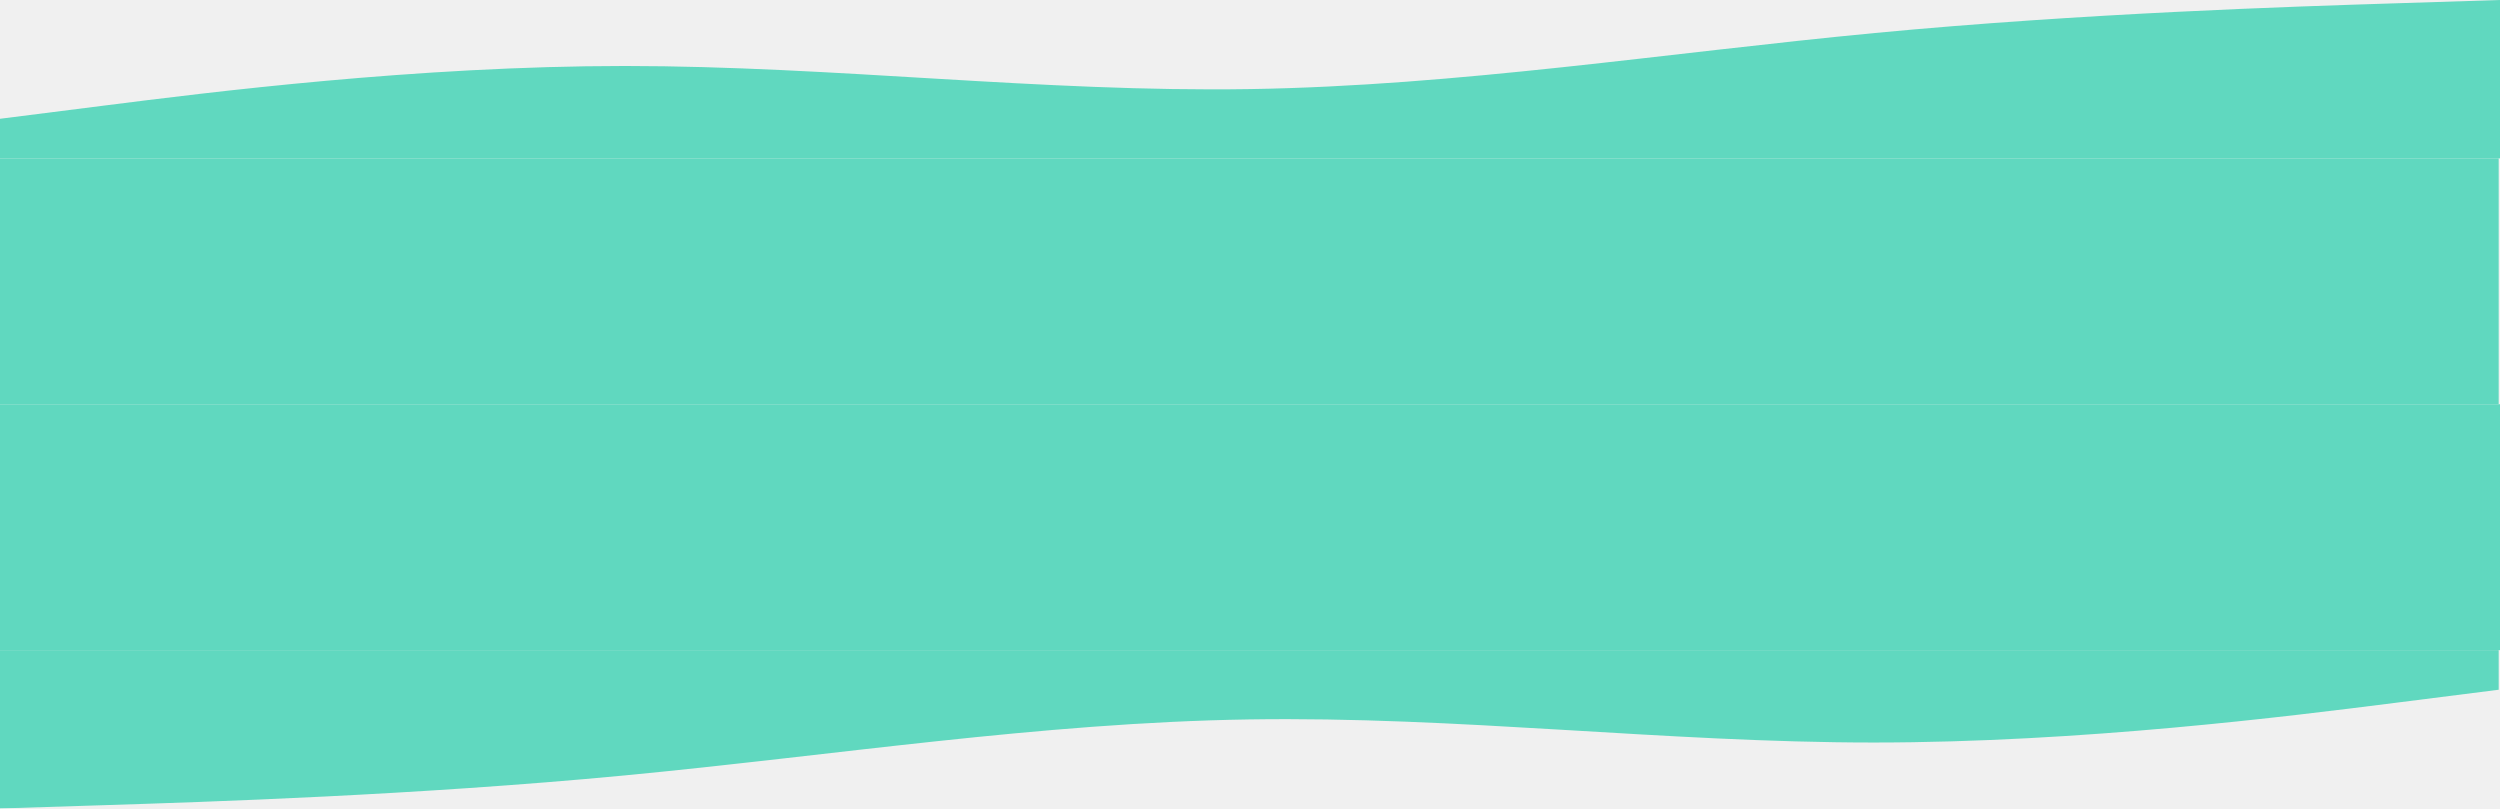
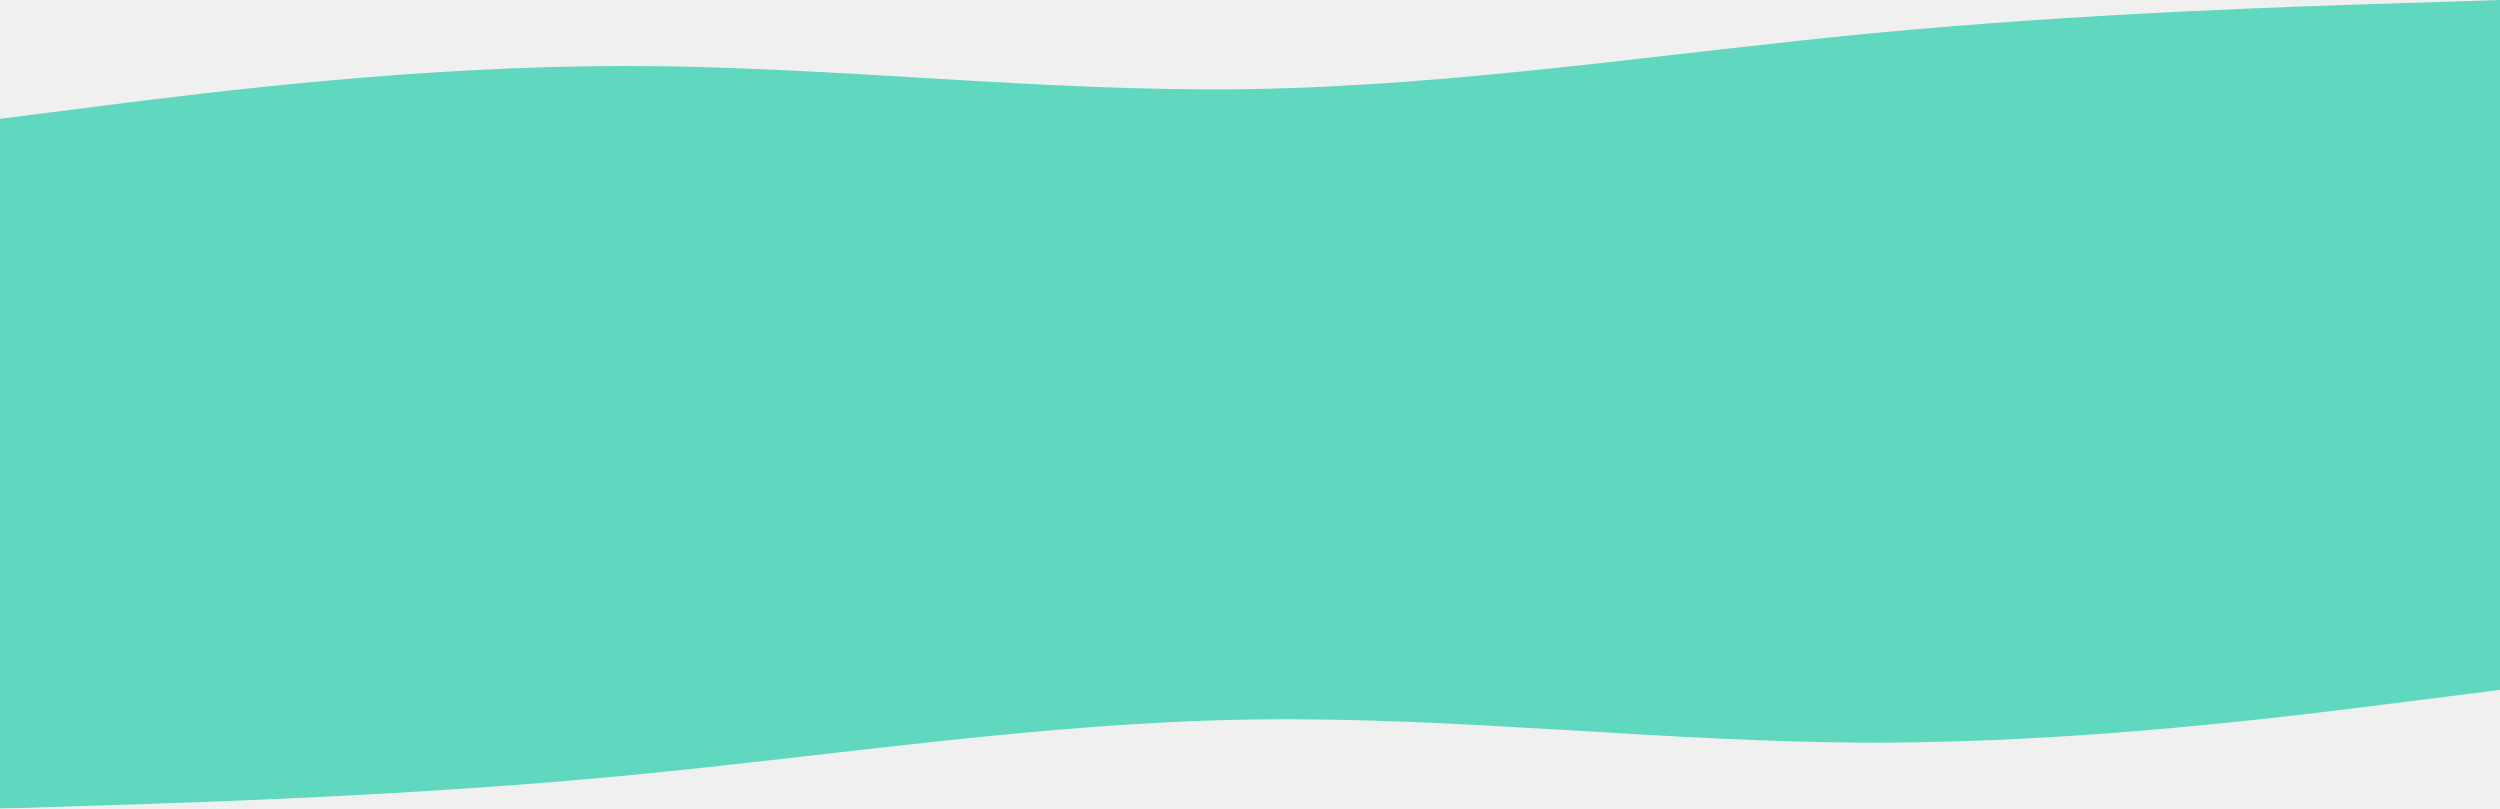
<svg xmlns="http://www.w3.org/2000/svg" width="1880" height="608" viewBox="0 0 1880 608" fill="none">
  <g opacity="0.6" clip-path="url(#clip0)">
-     <path fill-rule="evenodd" clip-rule="evenodd" d="M-1 608L77.333 605.519C155.667 603.038 312.333 598.076 469 583.189C625.667 568.302 782.333 543.491 939 541.01C1095.67 538.529 1252.33 558.378 1409 558.378C1565.67 558.378 1722.33 538.529 1800.67 528.605L1879 518.68V488.907H1800.67C1722.33 488.907 1565.67 488.907 1409 488.907C1252.33 488.907 1095.67 488.907 939 488.907C782.333 488.907 625.667 488.907 469 488.907C312.333 488.907 155.667 488.907 77.333 488.907H-1V608Z" fill="#00C89E" />
    <path fill-rule="evenodd" clip-rule="evenodd" d="M1880 0L1801.67 2.481C1723.33 4.962 1566.67 9.924 1410 24.811C1253.33 39.698 1096.67 64.509 940 66.99C783.333 69.471 626.667 49.622 470 49.622C313.333 49.622 156.667 69.471 78.333 79.395L0 89.32V119.093H78.333C156.667 119.093 313.333 119.093 470 119.093C626.667 119.093 783.333 119.093 940 119.093C1096.67 119.093 1253.33 119.093 1410 119.093C1566.67 119.093 1723.33 119.093 1801.67 119.093H1880V0Z" fill="#00C89E" />
-     <path d="M1880 488.907H-0V304H1880V488.907Z" fill="#00C89E" />
-     <path d="M-1 119.093H1879V304H-1V119.093Z" fill="#00C89E" />
+     <path fill-rule="evenodd" clip-rule="evenodd" d="M0 608.093L78.333 605.612C156.667 603.131 313.333 598.169 470 583.282C626.667 568.395 783.333 543.584 940 541.103C1096.67 538.622 1253.33 558.471 1410 558.471C1566.67 558.471 1723.33 538.622 1801.67 528.698L1880 518.773V489H1801.67C1723.33 489 1566.67 489 1410 489C1253.33 489 1096.67 489 940 489C783.333 489 626.667 489 470 489C313.333 489 156.667 489 78.333 489H0V608.093Z" fill="#00C89E" />
+     <path d="M0 100H1880V508H0V100Z" fill="#00C89E" />
  </g>
  <defs>
    <clipPath id="clip0">
      <rect width="1880" height="608" fill="white" />
    </clipPath>
  </defs>
</svg>
